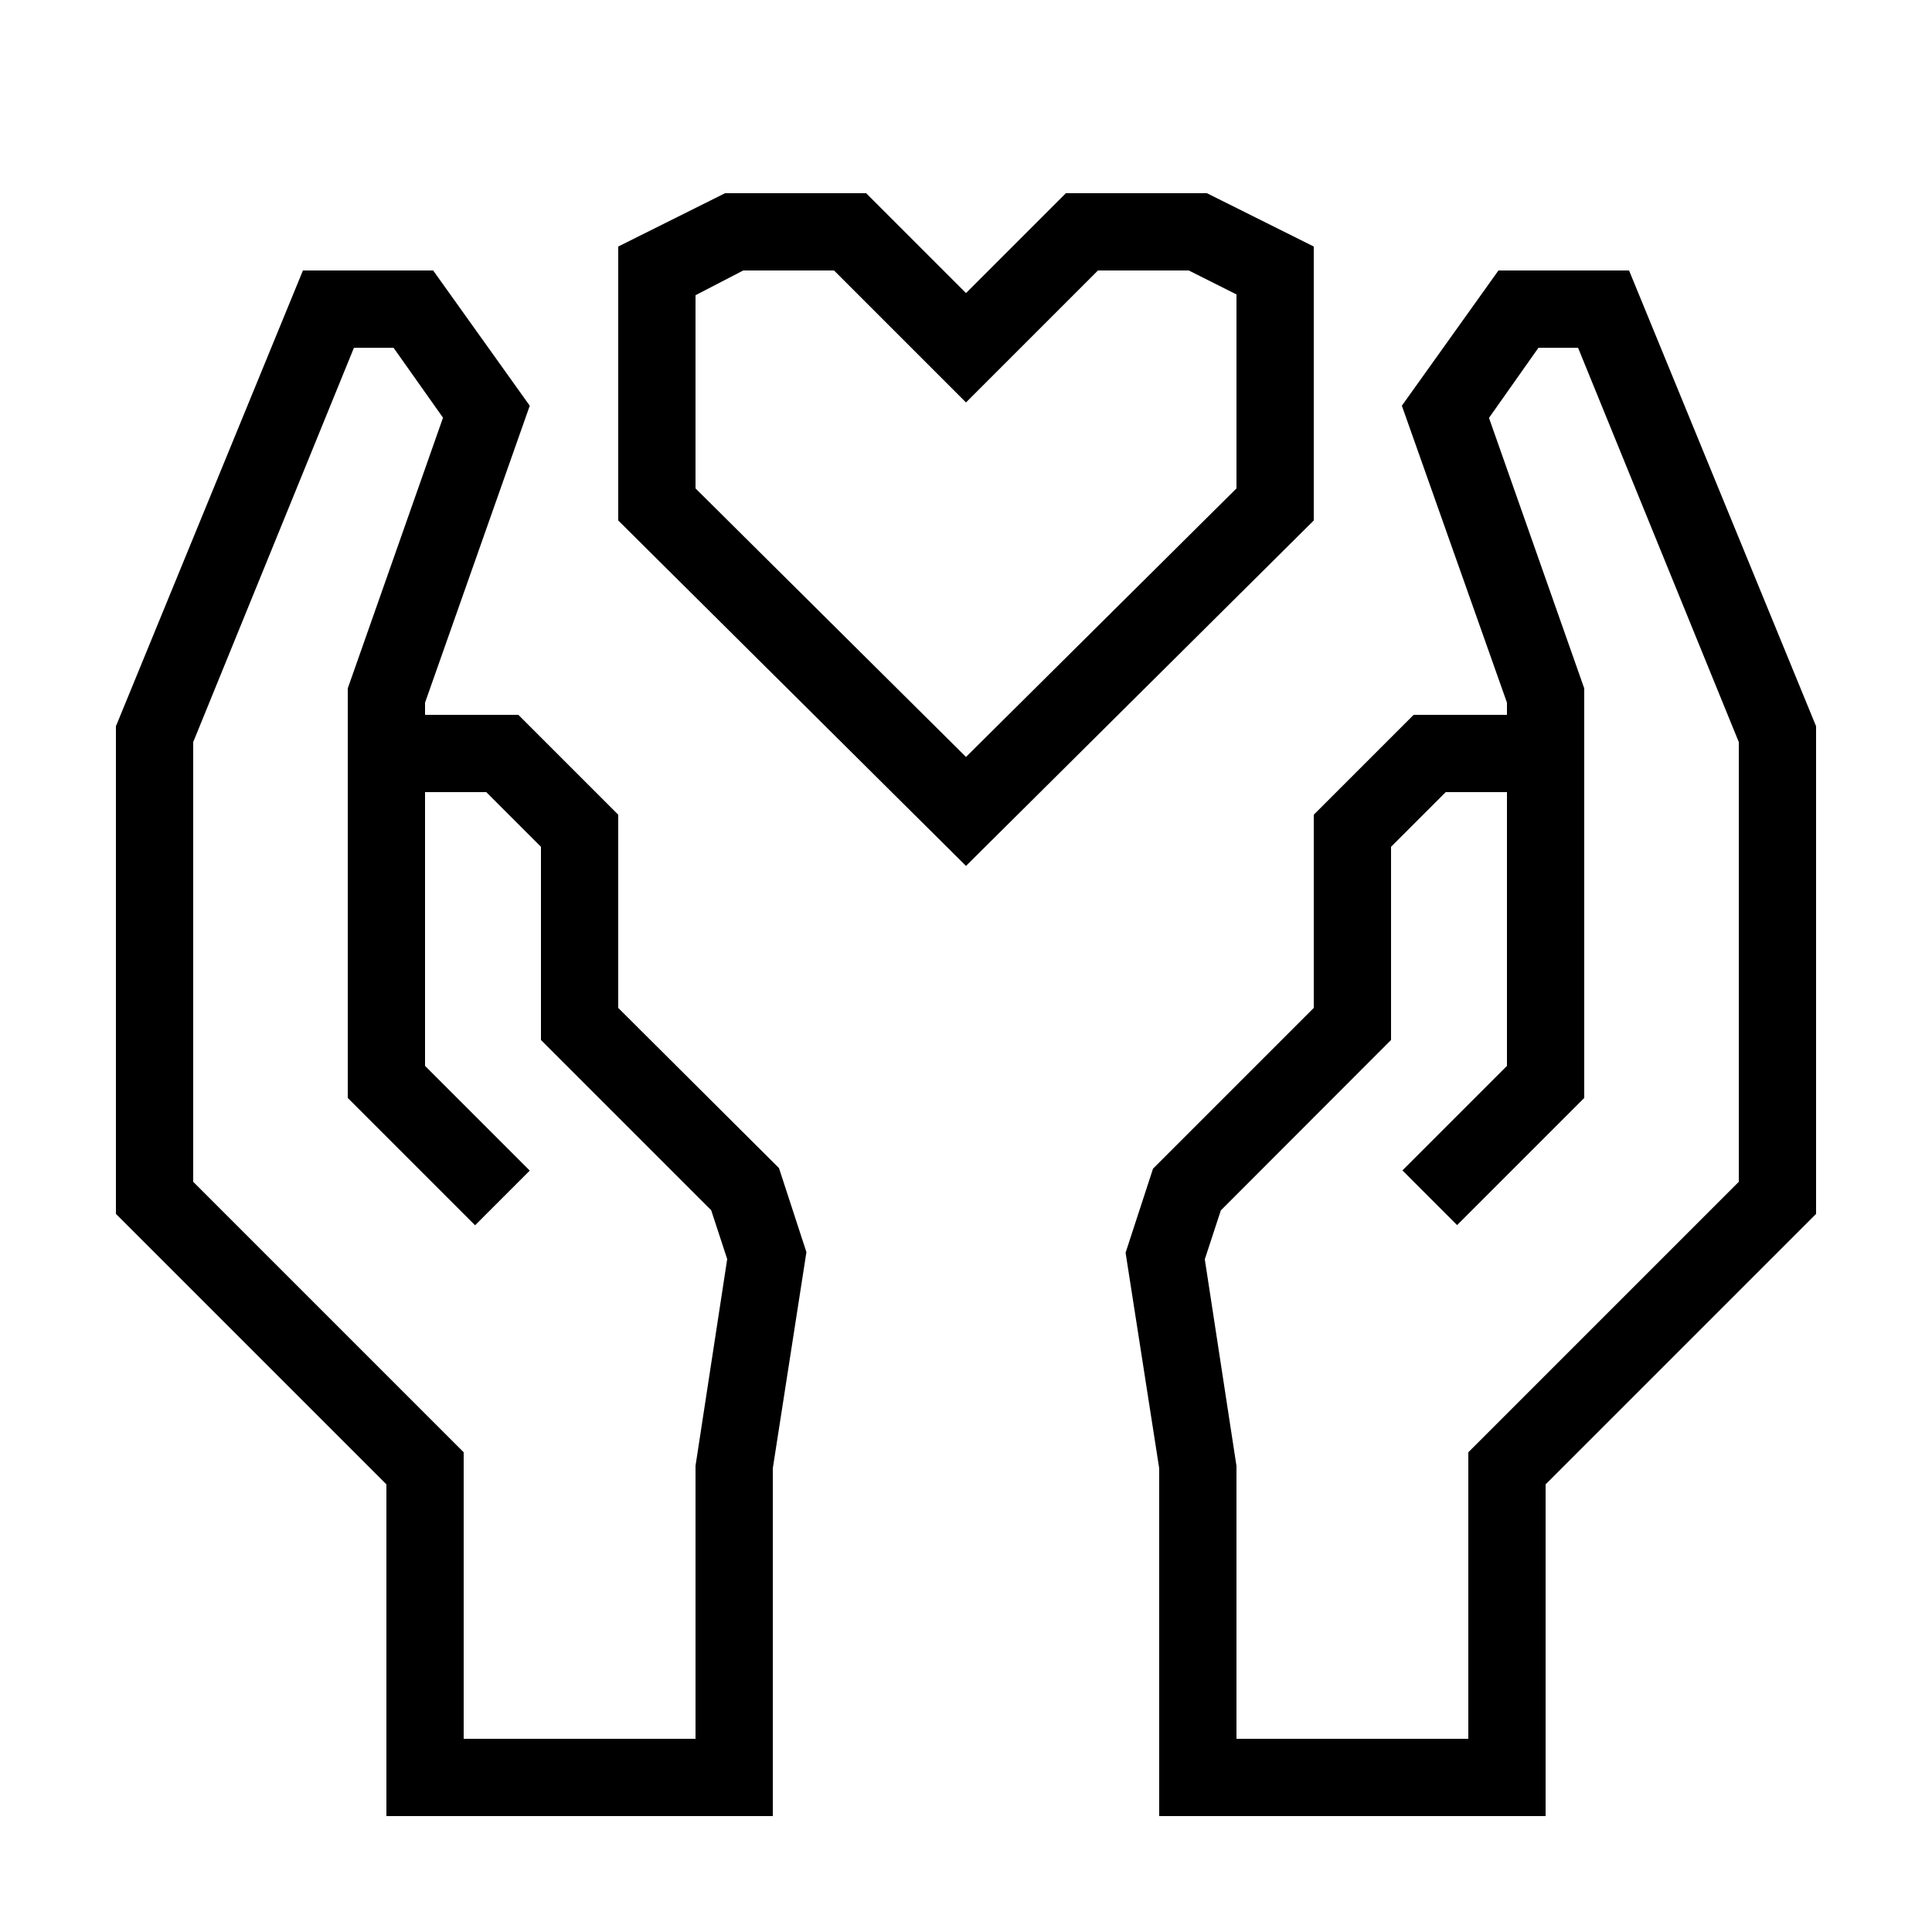
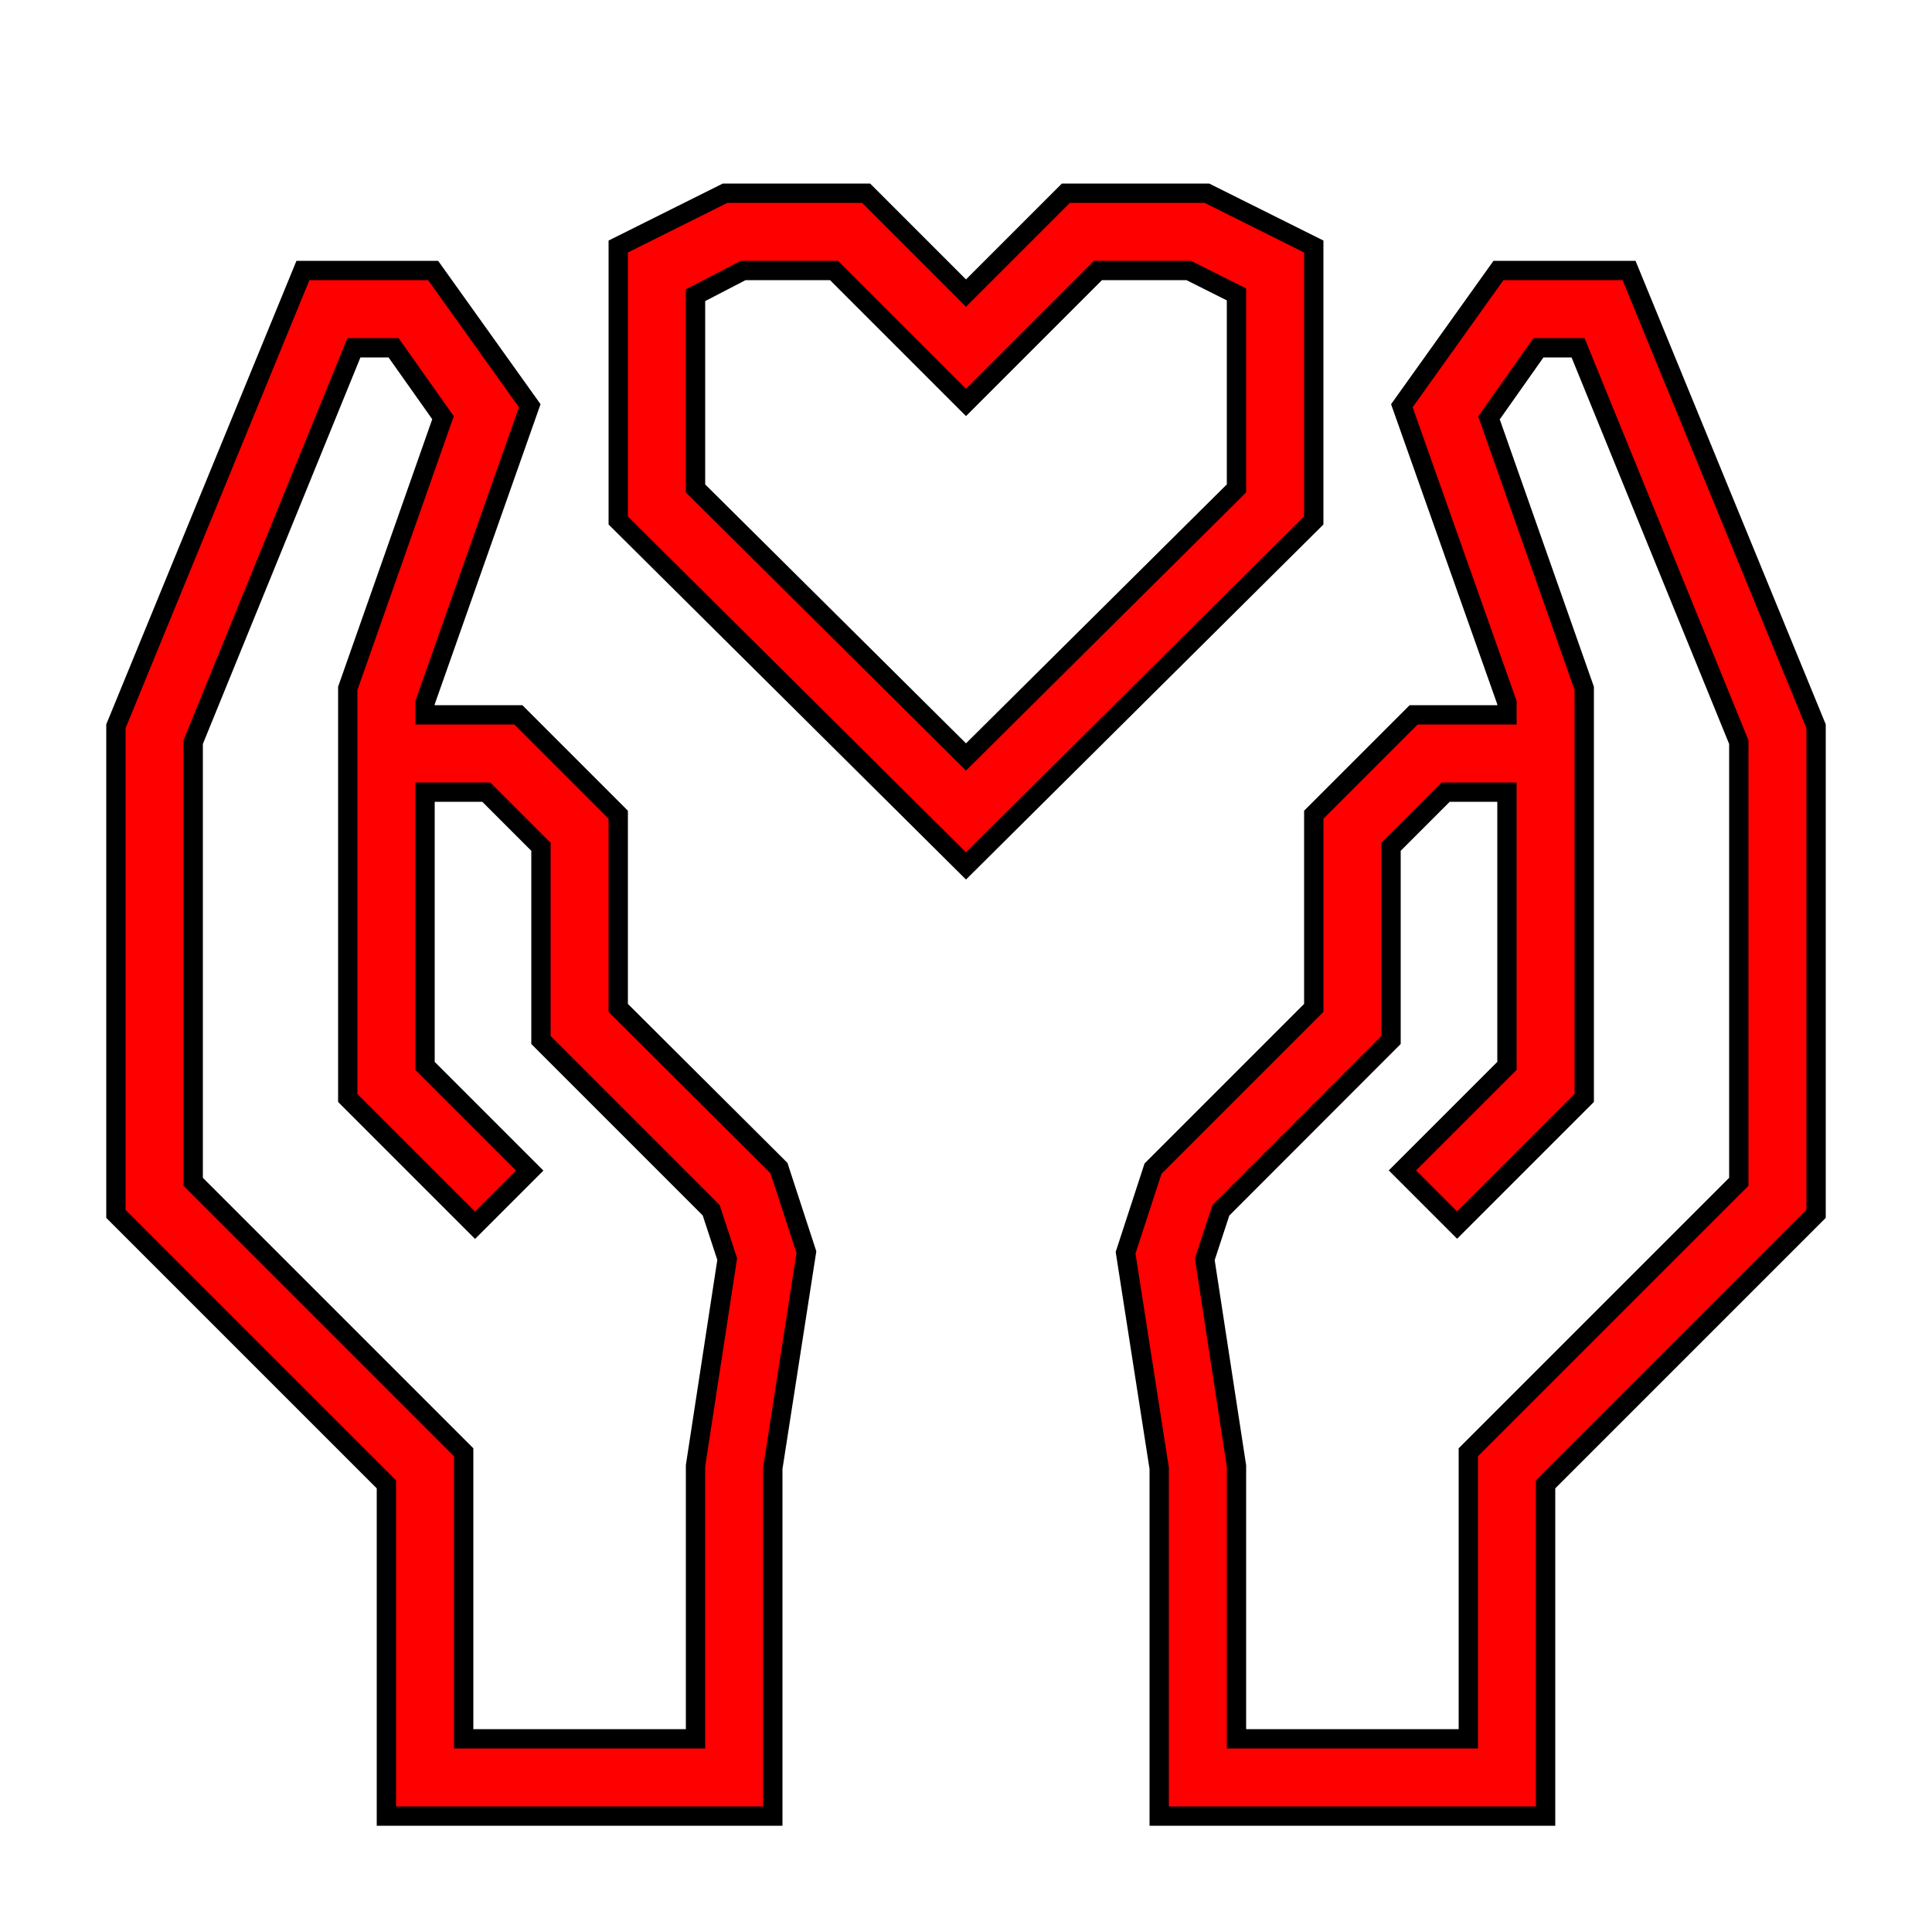
- <svg xmlns="http://www.w3.org/2000/svg" data-name="Warstwa 1" viewBox="0 0 100 100" x="0px" y="0px">
-   <path d="M84.32,14H77.56l-5,7L78,36.37V37H73.17L68,42.17v10l-8.32,8.32-1.42,4.35L60,76V94H80V76.83l14-14V37.59ZM90,61.17l-14,14V90H64V75.88l-1.64-10.7.83-2.53L72,53.83v-10L74.83,41H78V55.17l-5.41,5.41,2.83,2.83L82,56.83V35.63l-4.93-14L79.63,18h2.05L90,38.41Z" />
-   <path d="M32,52.17v-10L26.83,37H22v-.63L27.42,21l-5-7H15.68L6,37.59V62.83l14,14V94H40V76l1.74-11.19-1.42-4.35Zm4,23.7V90H24V75.17l-14-14V38.41L18.32,18h2.05l2.56,3.62L18,35.63V56.83l6.59,6.59,2.83-2.83L22,55.17V41h3.17L28,43.83v10l8.81,8.81.83,2.53Z" />
-   <path d="M68,12.76,62.47,10h-7.3L50,15.17,44.83,10h-7.3L32,12.76V26.94L50,44.82,68,26.94ZM64,25.28,50,39.18,36,25.28v-10L38.47,14h4.7L50,20.83,56.83,14h4.7L64,15.24Z" />
+ <svg xmlns="http://www.w3.org/2000/svg" data-name="Warstwa 1" viewBox="0 0 100 100" x="0px" y="0px" id="svg2" version="1.1">
+   <defs id="defs14" />
+   <path d="M84.32,14H77.56l-5,7L78,36.37V37H73.17L68,42.17v10l-8.32,8.32-1.42,4.35L60,76V94H80V76.83l14-14V37.59ZM90,61.17l-14,14V90H64V75.88l-1.64-10.7.83-2.53L72,53.83v-10L74.83,41H78V55.17l-5.41,5.41,2.83,2.83L82,56.83V35.63l-4.93-14L79.63,18h2.05L90,38.41Z" id="path6" style="fill:#ff0000;stroke:#000000" />
+   <path d="M32,52.17v-10L26.83,37H22v-.63L27.42,21l-5-7H15.68L6,37.59V62.83l14,14V94H40V76l1.74-11.19-1.42-4.35Zm4,23.7V90H24V75.17l-14-14V38.41L18.32,18h2.05l2.56,3.62L18,35.63V56.83l6.59,6.59,2.83-2.83L22,55.17V41h3.17L28,43.83v10l8.81,8.81.83,2.53Z" id="path8" style="fill:#ff0000;stroke:#000000" />
+   <path d="M68,12.76,62.47,10h-7.3L50,15.17,44.83,10h-7.3L32,12.76V26.94L50,44.82,68,26.94ZM64,25.28,50,39.18,36,25.28v-10L38.47,14h4.7L50,20.83,56.83,14h4.7L64,15.24Z" id="path10" style="fill:#ff0000;stroke:#000000" />
</svg>
